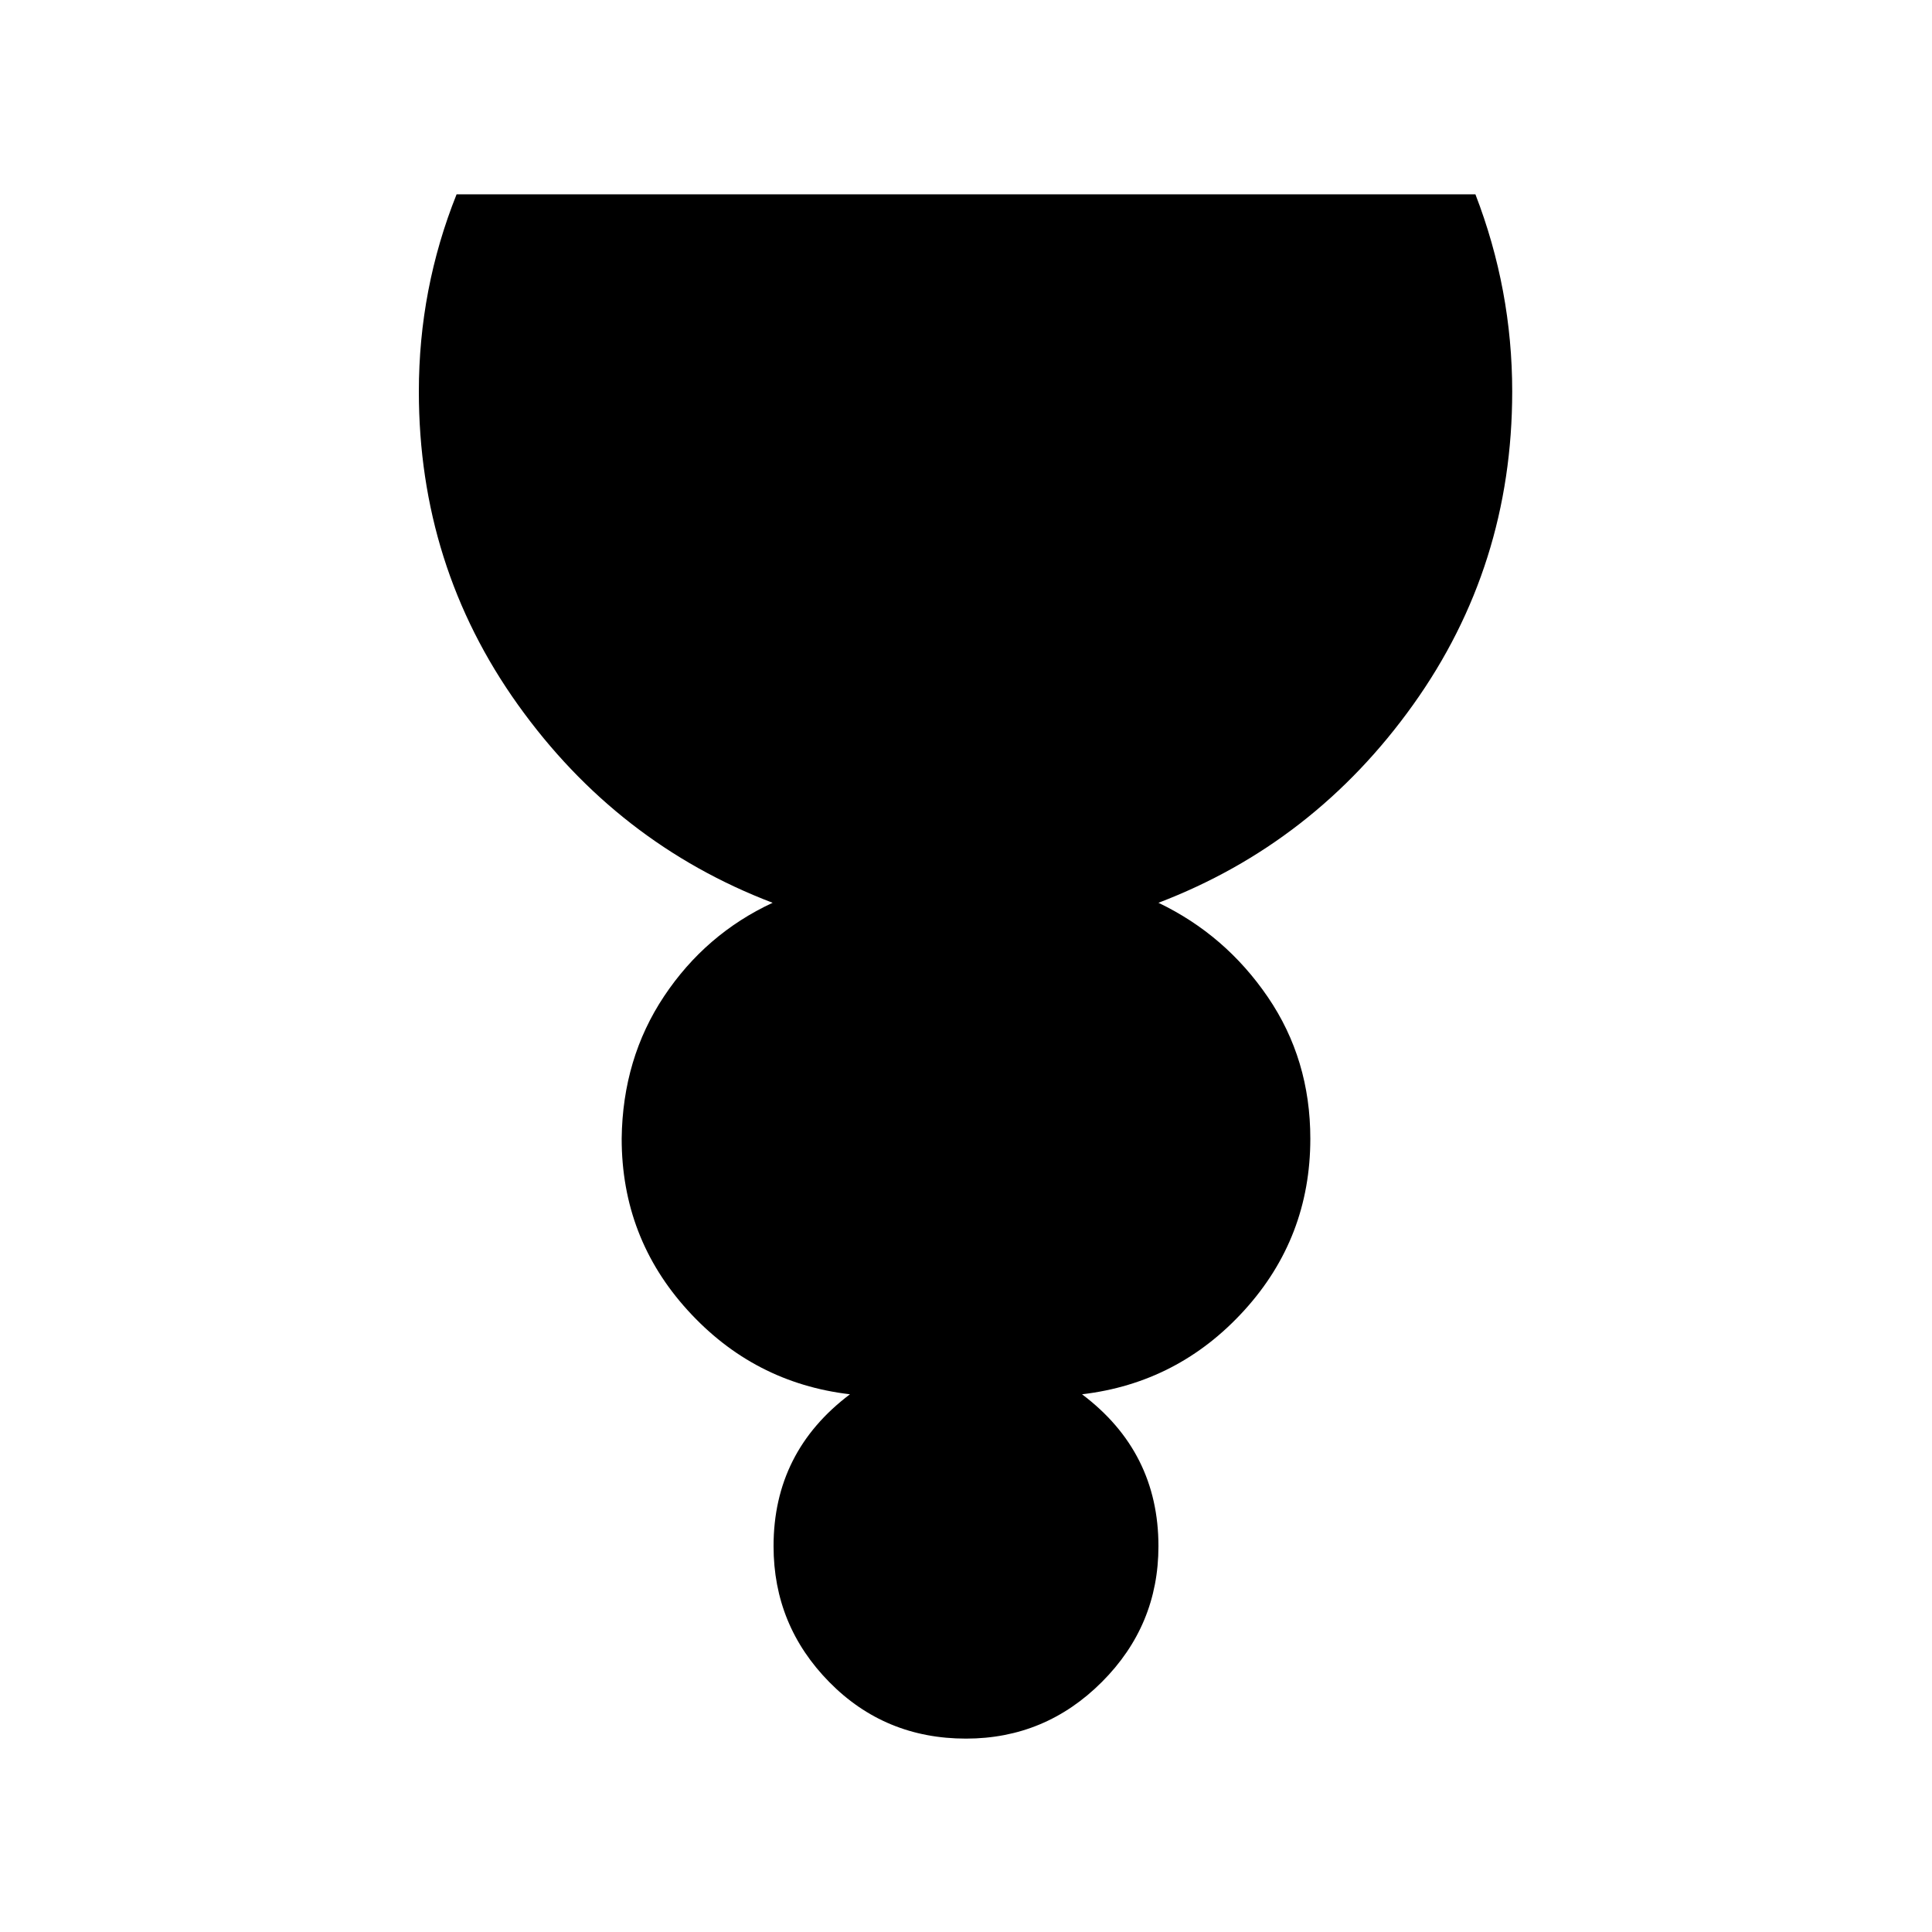
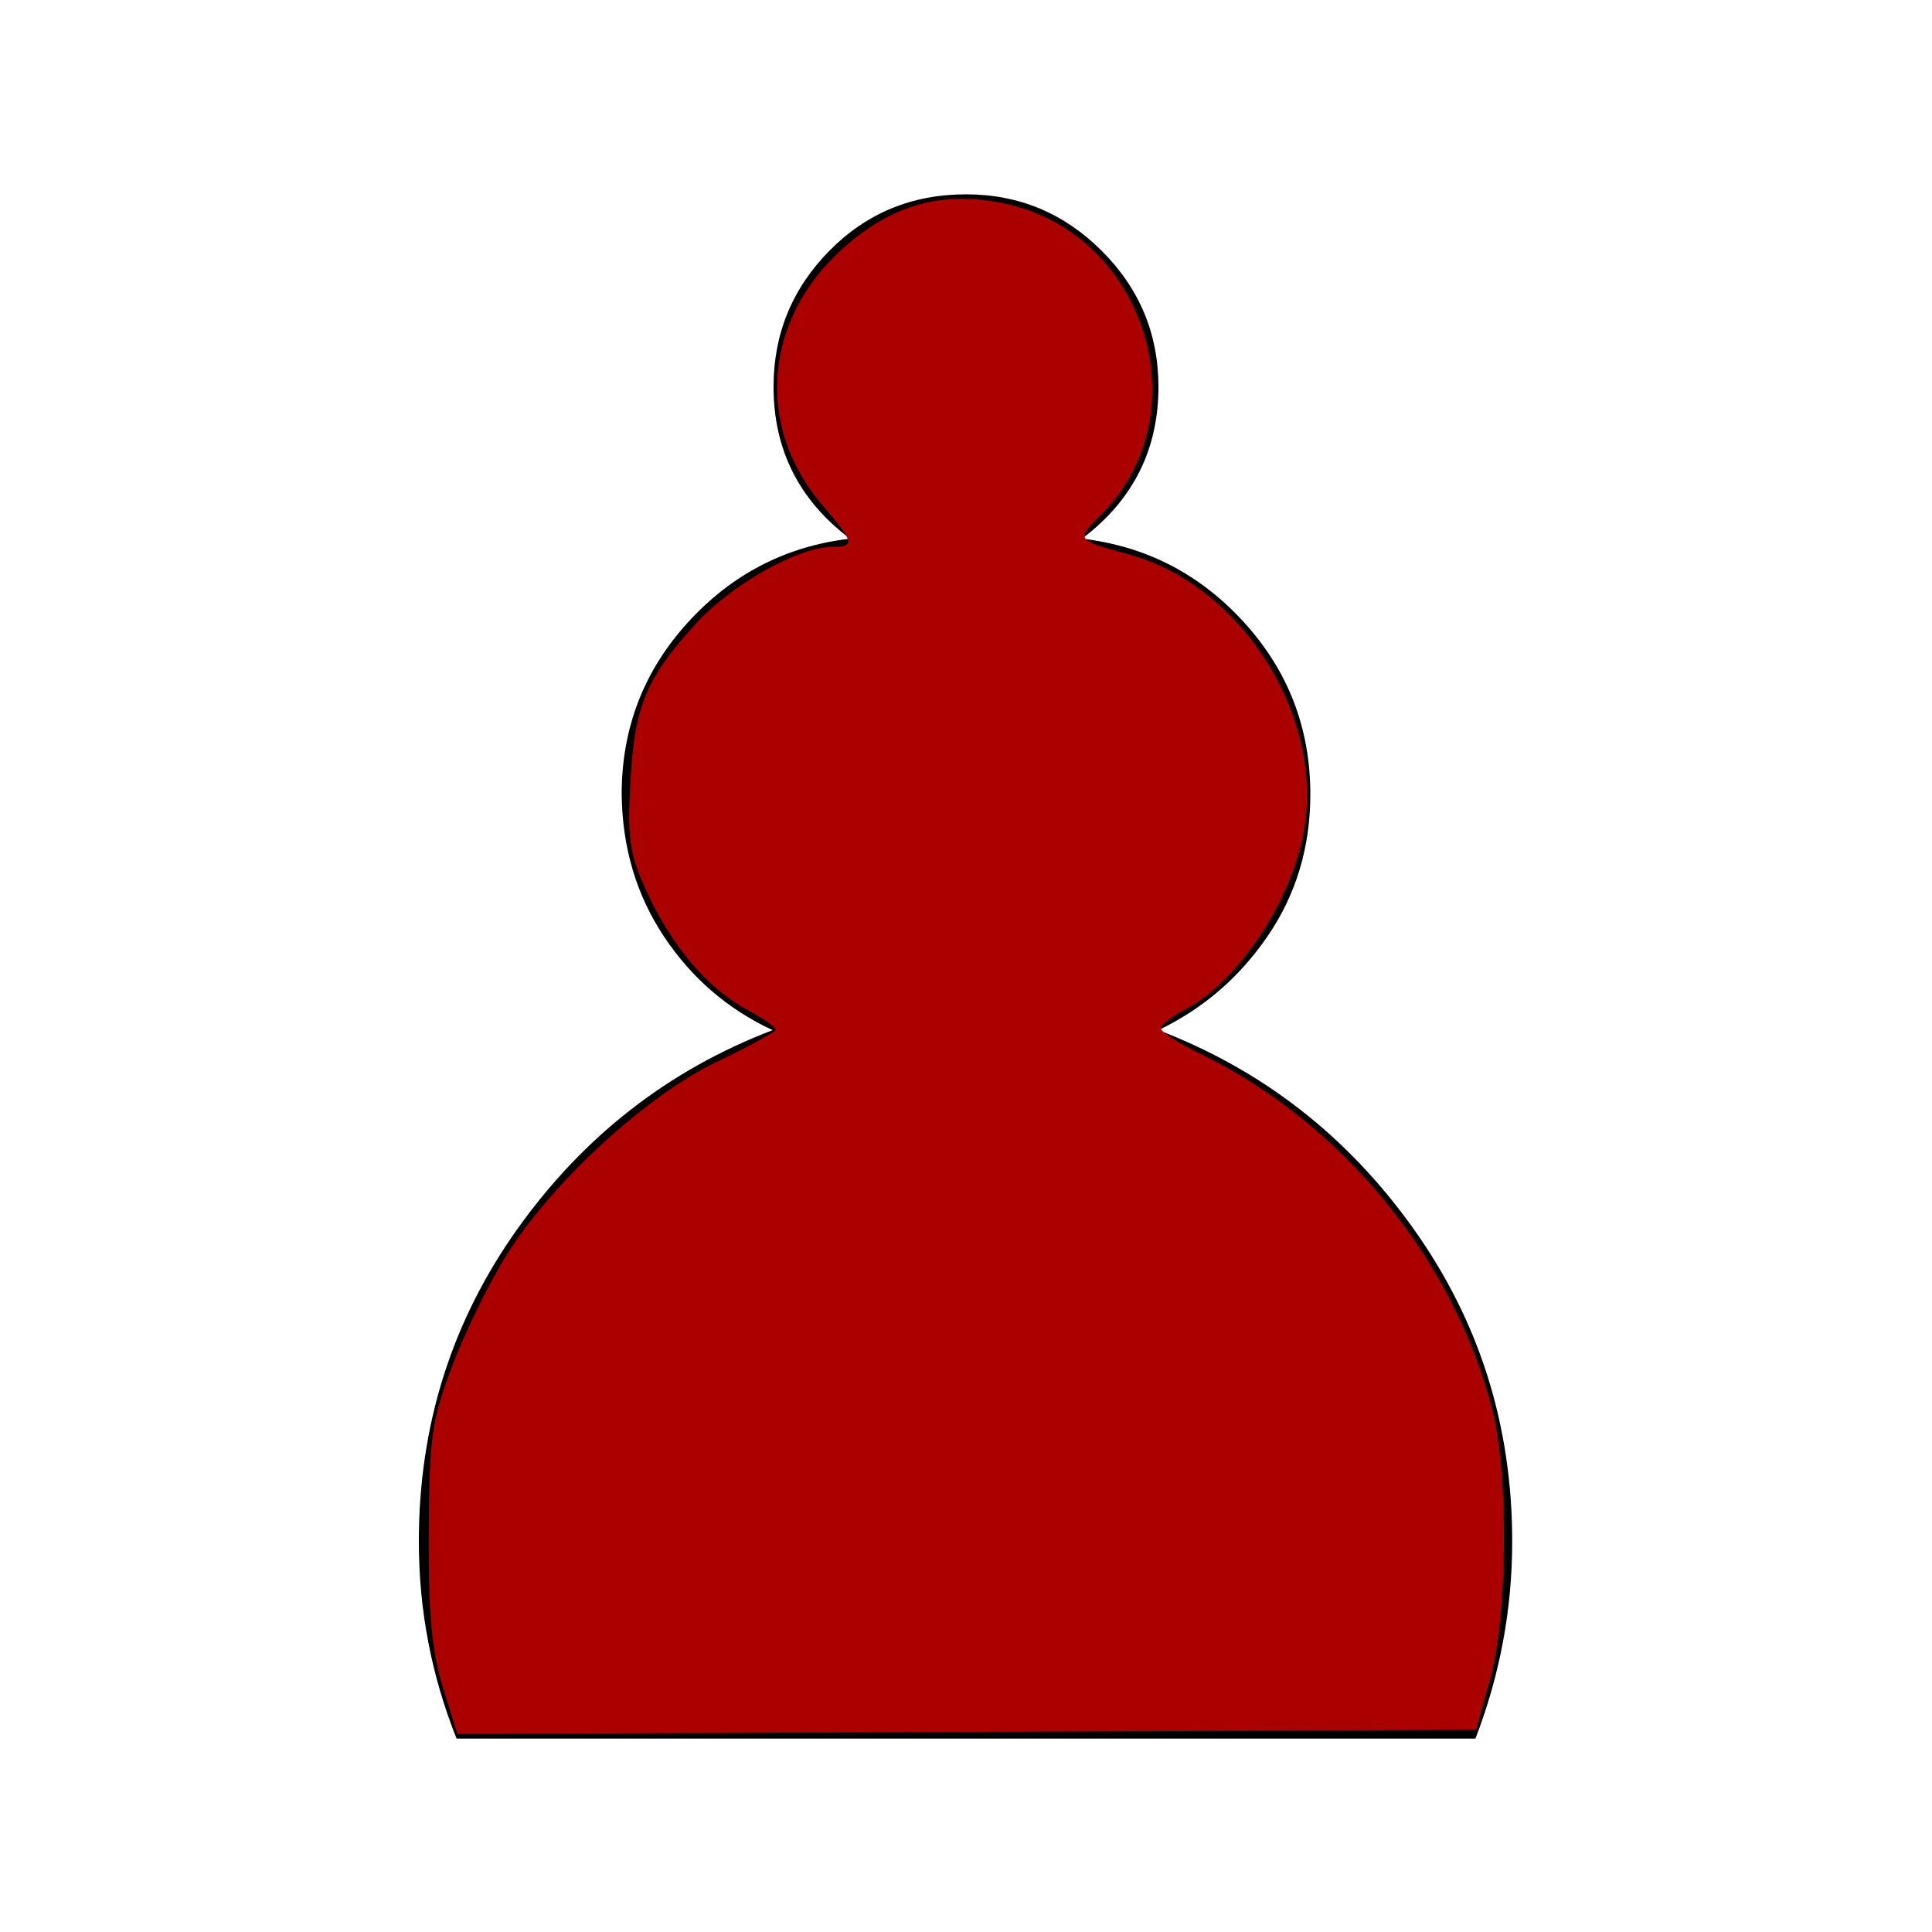
<svg xmlns="http://www.w3.org/2000/svg" viewBox="0 0 2048 2048" version="1.1" id="svg4">
  <defs id="defs8" />
-   <path style="color:#000000;display:block;fill:#000000;fill-rule:nonzero" d="M 1024,206 H 484 q -40,100 -40,209 0,185 105,332 105,147 270,210 -71,33 -115,99 -44,66 -45,151 0,105 70,182 70,77 172,89 -81,61 -81,161 0,84 59,144 59,60 145,60 84,0 144,-60 60,-60 60,-144 0,-100 -81,-161 102,-12 172,-89 70,-77 70,-182 0,-84 -45,-150 -45,-66 -116,-100 165,-63 270,-210 105,-147 105,-332 0,-108 -39,-209 z" display="block" id="path2" />
+   <path style="color:black;" d="m1024 205h-540q-40 100-40 209 0 185 105 332t270 210q-71 33-115 99t-45 151q0 105 70 182t172 89q-81 61-81 161 0 84 59 144t145 60q84 0 144-60t60-144q0-100-81-161 102-12 172-89t70-182q0-84-45-150t-116-100q165-63 270-210t105-332q0-108-39-209h-540z" fill-rule="nonzero" transform="translate(0,2048) scale(1,-1)" display="block" fill="#000" id="path2" />
+   <path style="fill:#aa0000;fill-opacity:1;stroke-width:8.678" d="m 469.316,1788.16 c -11.615,-37.593 -15.3,-77.897 -14.882,-162.777 0.501,-101.761 2.947,-119.172 24.974,-177.716 13.431,-35.696 39.626,-88.981 58.213,-118.412 48.852,-77.352 148.259,-168.385 222.669,-203.912 33.772,-16.124 61.623,-31.358 61.892,-33.852 0.269,-2.494 -13.436,-12.034 -30.455,-21.199 -41.359,-22.273 -79.805,-67.454 -105.899,-124.451 -18.712,-40.873 -20.953,-55.85 -17.59,-117.549 4.376,-80.267 16.785,-109.897 70.558,-168.472 36.963,-40.264 107.492,-79.897 142.45,-80.049 25.737,-0.112 24.844,-4.129 -9.945,-44.772 -70.846,-82.767 -61.749,-196.198 21.756,-271.276 52.328,-47.047 106.07,-61.967 172.157,-47.794 149.989,32.167 208.666,224.023 101.063,330.447 -25.966,25.681 -25.514,26.312 29.546,41.181 116.742,31.526 204.15,164.447 187.59,285.265 -10.514,76.705 -69.348,167.437 -128.361,197.954 -13.484,6.973 -24.517,15.705 -24.517,19.404 0,3.699 18.549,15.707 41.22,26.683 150.185,72.712 269.461,218.101 310.107,378.003 17.652,69.443 16.206,218.723 -2.779,286.719 l -14.537,52.068 -539.897,2.235 -539.897,2.235 z" id="path12" />
</svg>
